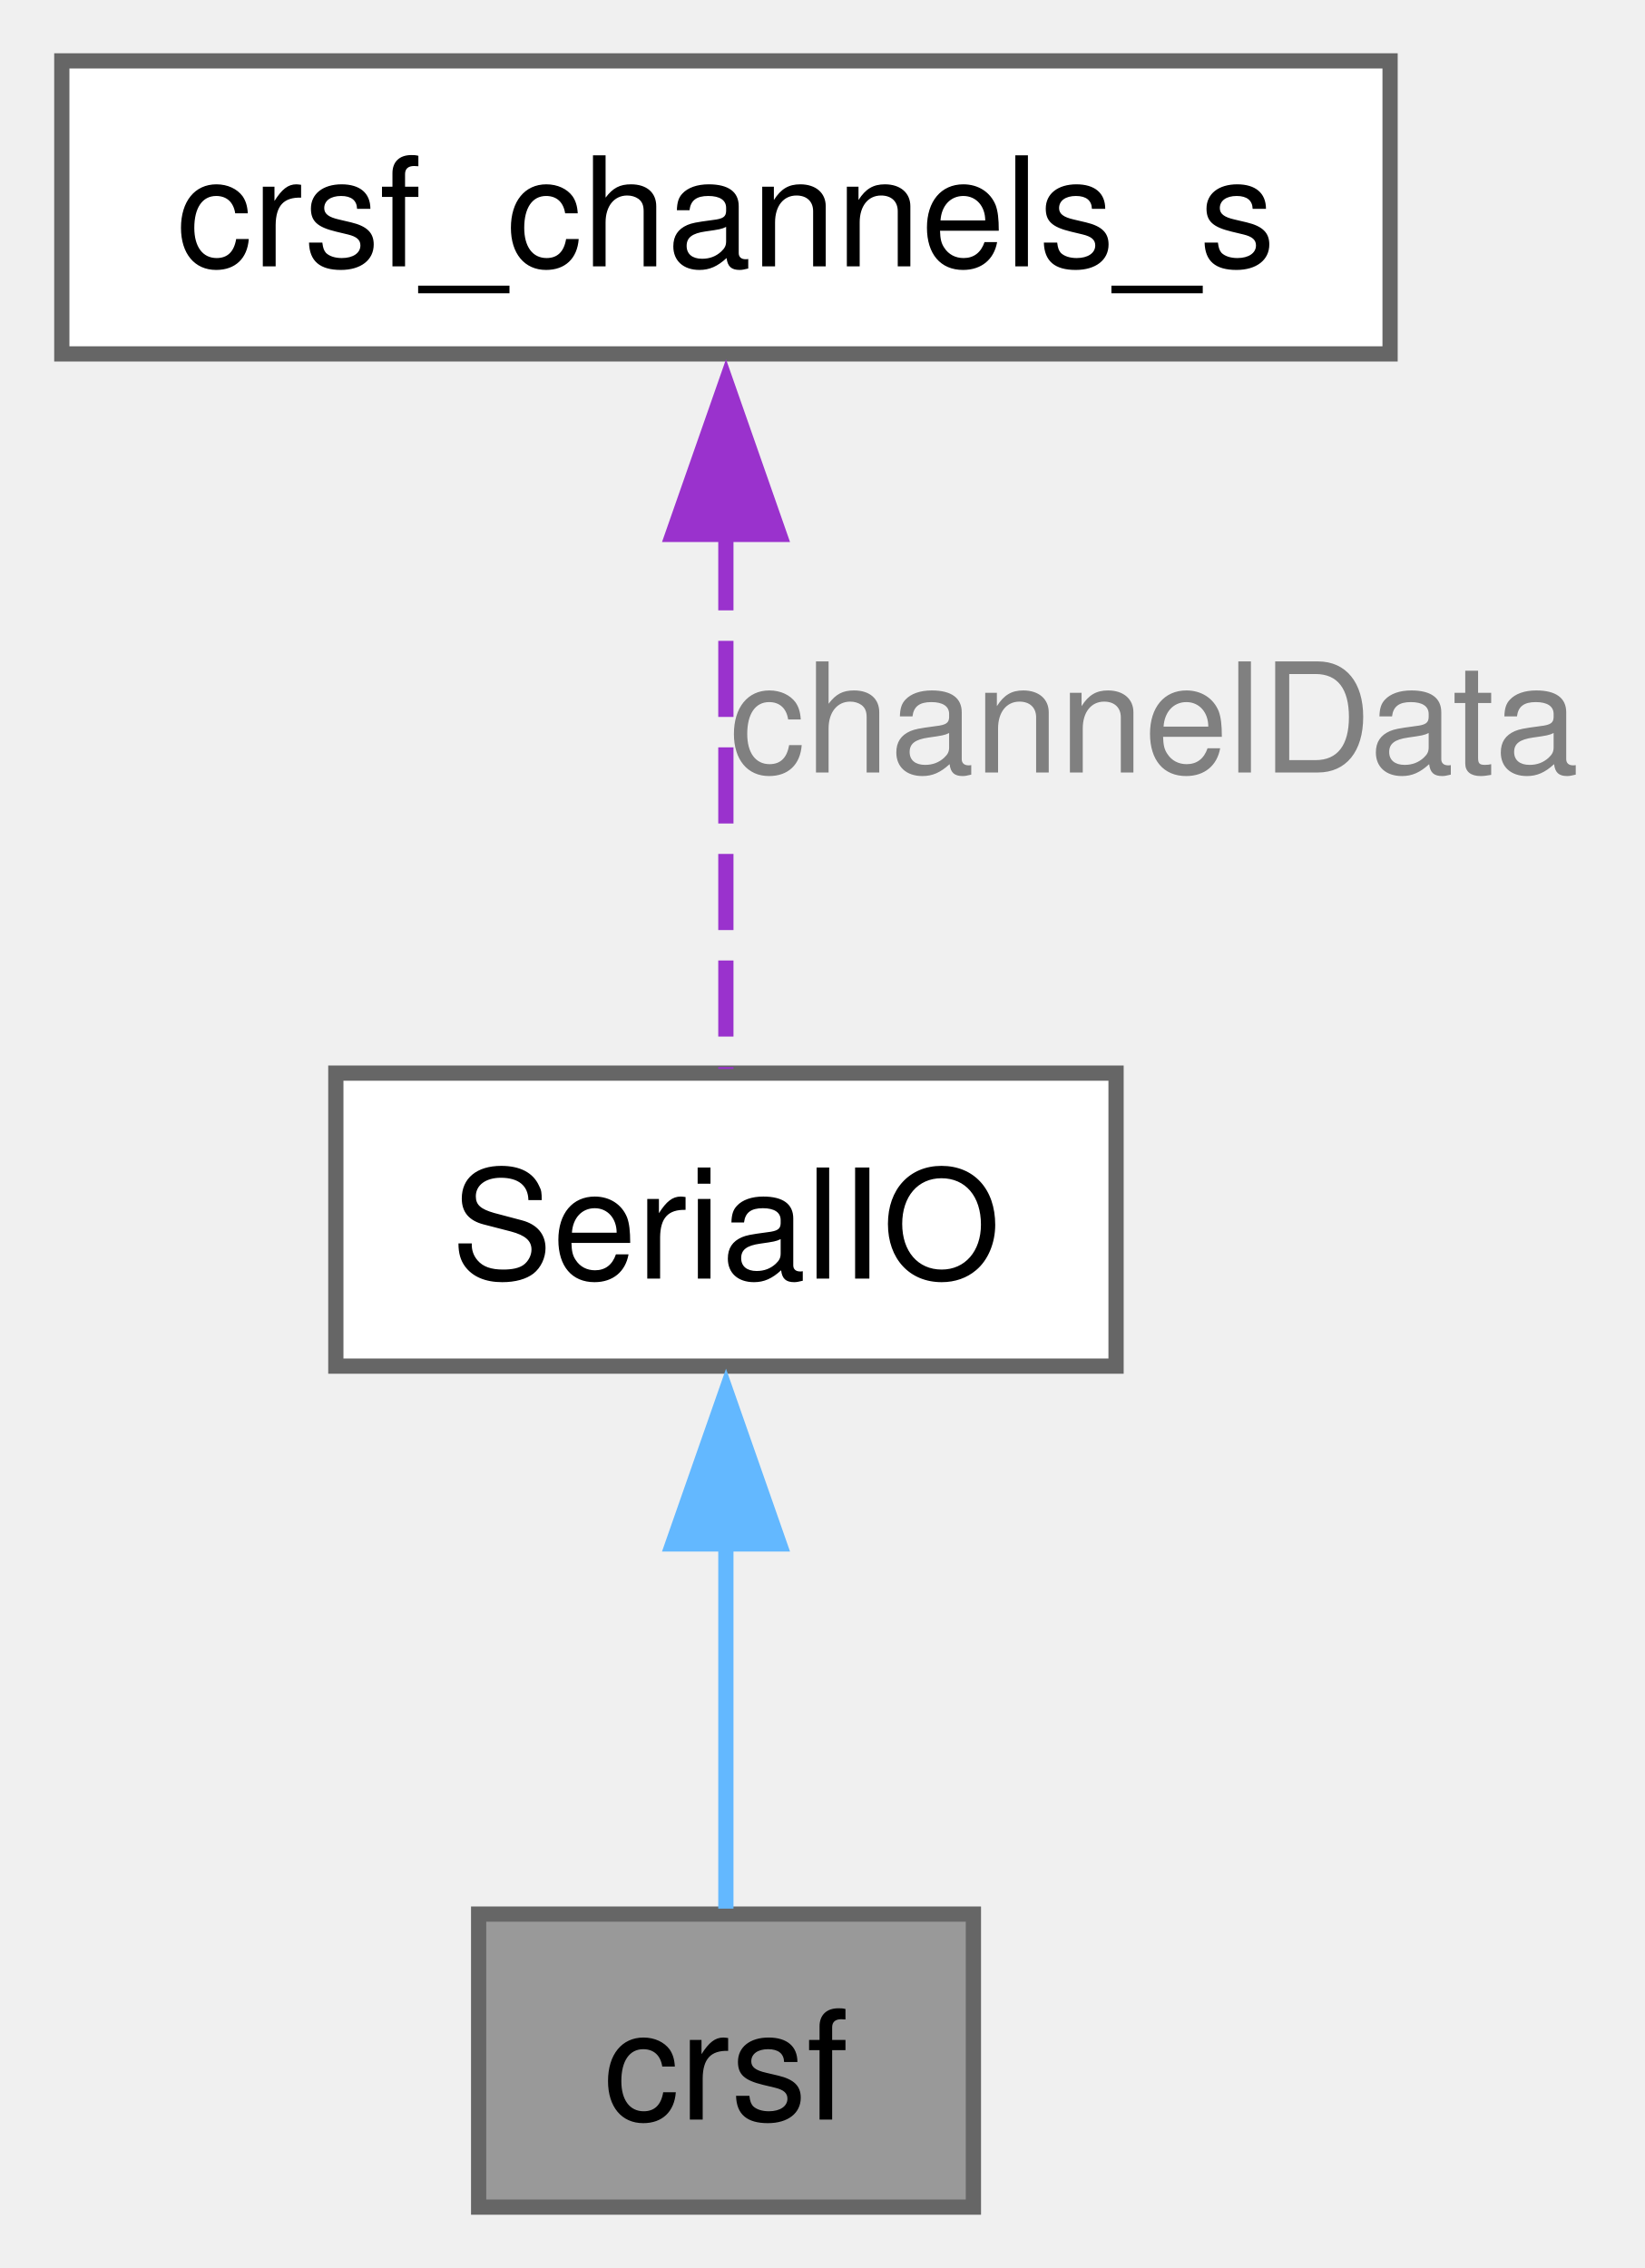
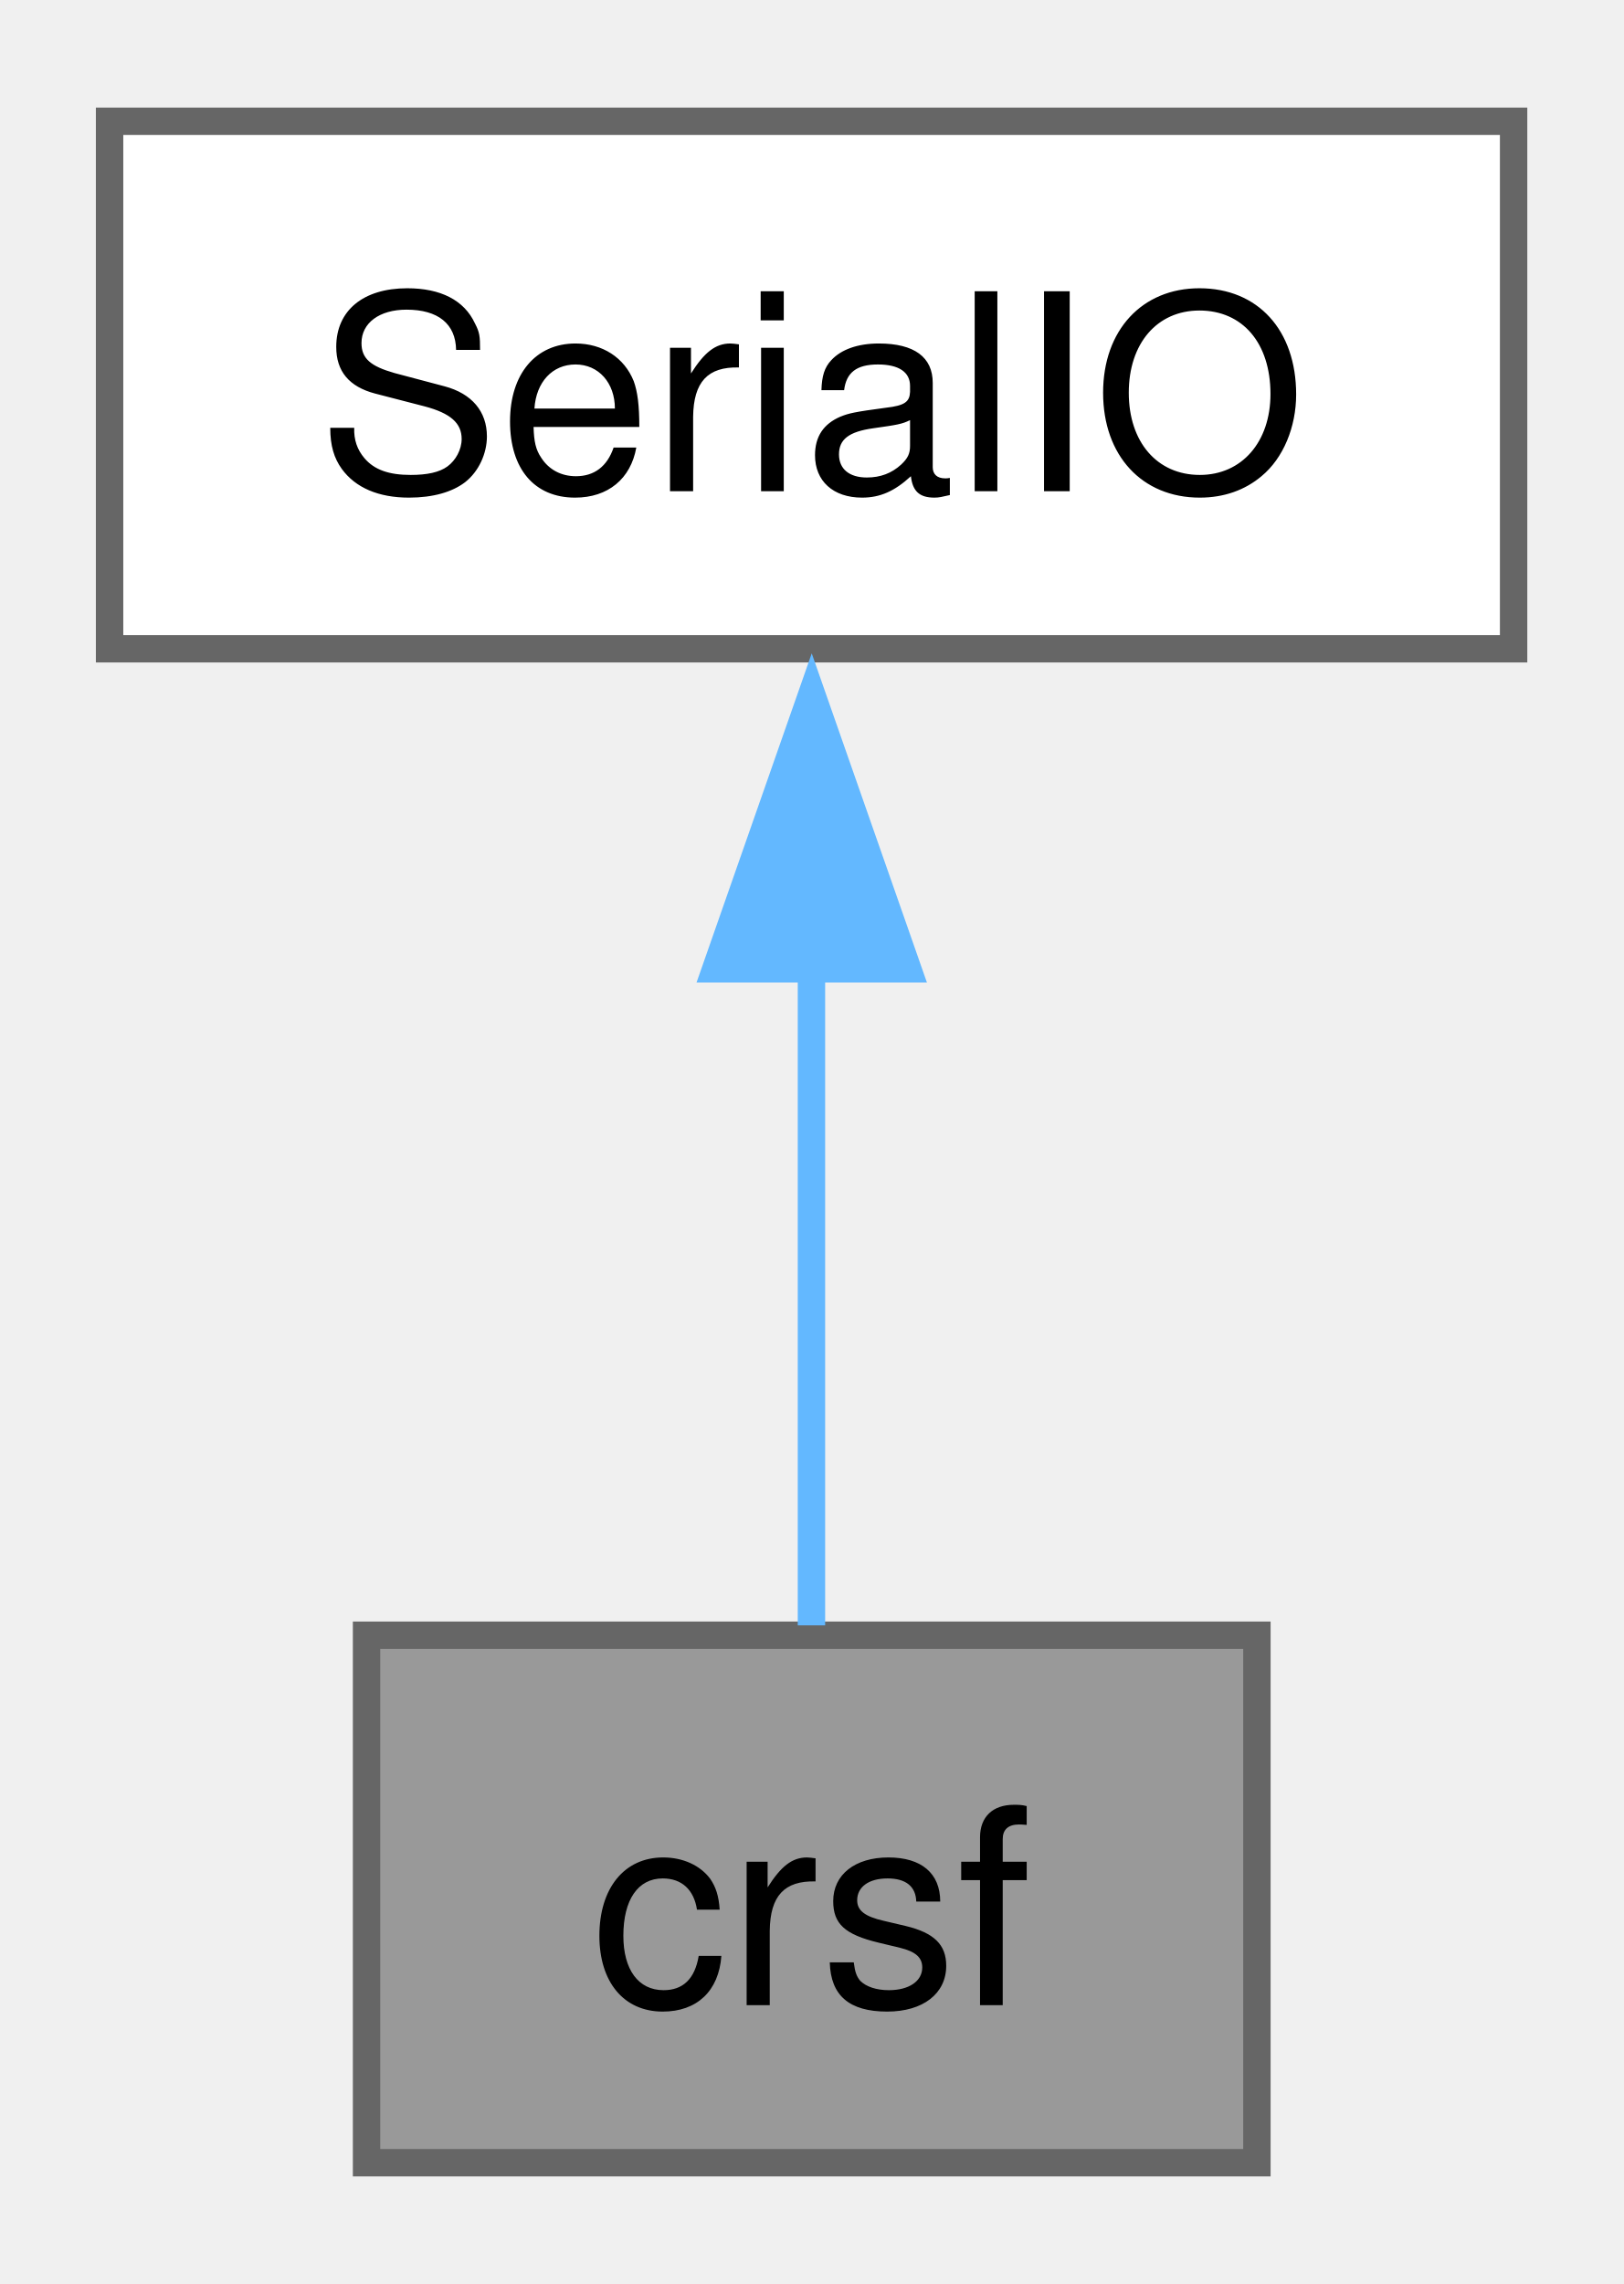
- <svg xmlns="http://www.w3.org/2000/svg" xmlns:xlink="http://www.w3.org/1999/xlink" width="108pt" height="149pt" viewBox="0.00 0.00 107.88 149.00">
-   <g id="graph0" class="graph" transform="scale(1 1) rotate(0) translate(4 145)">
+ <svg xmlns="http://www.w3.org/2000/svg" xmlns:xlink="http://www.w3.org/1999/xlink" width="59pt" height="83pt" viewBox="0.00 0.00 59.25 82.50">
+   <g id="graph0" class="graph" transform="scale(1 1) rotate(0) translate(4 78.5)">
    <g id="Node000001" class="node">
      <g id="a_Node000001">
        <a xlink:title="A class for handling CRSF protocol communication.">
-           <polygon fill="#999999" stroke="#666666" points="59.88,-19.25 27.38,-19.25 27.38,0 59.88,0 59.88,-19.25" />
-           <text text-anchor="middle" x="43.62" y="-5.75" font-family="Helvetica,sans-Serif" font-size="10.00">crsf</text>
+           <polygon fill="#999999" stroke="#666666" points="41.88,-19.25 9.38,-19.25 9.38,0 41.88,0 41.88,-19.25" />
+           <text text-anchor="middle" x="25.62" y="-5.75" font-family="Helvetica,sans-Serif" font-size="10.00">crsf</text>
        </a>
      </g>
    </g>
    <g id="Node000002" class="node">
      <g id="a_Node000002">
        <a xlink:href="classSerialIO.html" target="_top" xlink:title="Class that stores state and functions for initialising and decoding rc protocol.">
-           <polygon fill="white" stroke="#666666" points="69.25,-74.5 18,-74.5 18,-55.25 69.25,-55.25 69.25,-74.5" />
-           <text text-anchor="middle" x="43.62" y="-61" font-family="Helvetica,sans-Serif" font-size="10.00">SerialIO</text>
+           <polygon fill="white" stroke="#666666" points="51.25,-74.5 0,-74.5 0,-55.25 51.25,-55.25 51.25,-74.5" />
+           <text text-anchor="middle" x="25.62" y="-61" font-family="Helvetica,sans-Serif" font-size="10.00">SerialIO</text>
        </a>
      </g>
    </g>
    <g id="edge1_Node000001_Node000002" class="edge">
      <g id="a_edge1_Node000001_Node000002">
        <a xlink:title=" ">
-           <path fill="none" stroke="#63b8ff" d="M43.62,-43.63C43.62,-35.34 43.62,-26.17 43.62,-19.61" />
-           <polygon fill="#63b8ff" stroke="#63b8ff" points="40.13,-43.57 43.63,-53.57 47.13,-43.57 40.13,-43.57" />
+           <path fill="none" stroke="#63b8ff" d="M25.62,-43.63C25.62,-35.34 25.62,-26.17 25.62,-19.61" />
+           <polygon fill="#63b8ff" stroke="#63b8ff" points="22.13,-43.57 25.63,-53.57 29.13,-43.57 22.13,-43.57" />
        </a>
      </g>
    </g>
-     <g id="Node000003" class="node">
-       <g id="a_Node000003">
-         <a xlink:href="structcrsf__channels__s.html" target="_top" xlink:title=" ">
-           <polygon fill="white" stroke="#666666" points="87.25,-141 0,-141 0,-121.75 87.25,-121.75 87.25,-141" />
-           <text text-anchor="middle" x="43.62" y="-127.5" font-family="Helvetica,sans-Serif" font-size="10.00">crsf_channels_s</text>
-         </a>
-       </g>
-     </g>
-     <g id="edge2_Node000002_Node000003" class="edge">
-       <g id="a_edge2_Node000002_Node000003">
-         <a xlink:title=" ">
-           <path fill="none" stroke="#9a32cd" stroke-dasharray="5,2" d="M43.62,-109.9C43.62,-98.07 43.62,-83.79 43.62,-74.77" />
-           <polygon fill="#9a32cd" stroke="#9a32cd" points="40.13,-109.89 43.63,-119.89 47.13,-109.89 40.13,-109.89" />
-         </a>
-       </g>
-       <text text-anchor="middle" x="71.75" y="-94.25" font-family="Helvetica,sans-Serif" font-size="10.00" fill="grey"> channelData</text>
-     </g>
  </g>
</svg>
